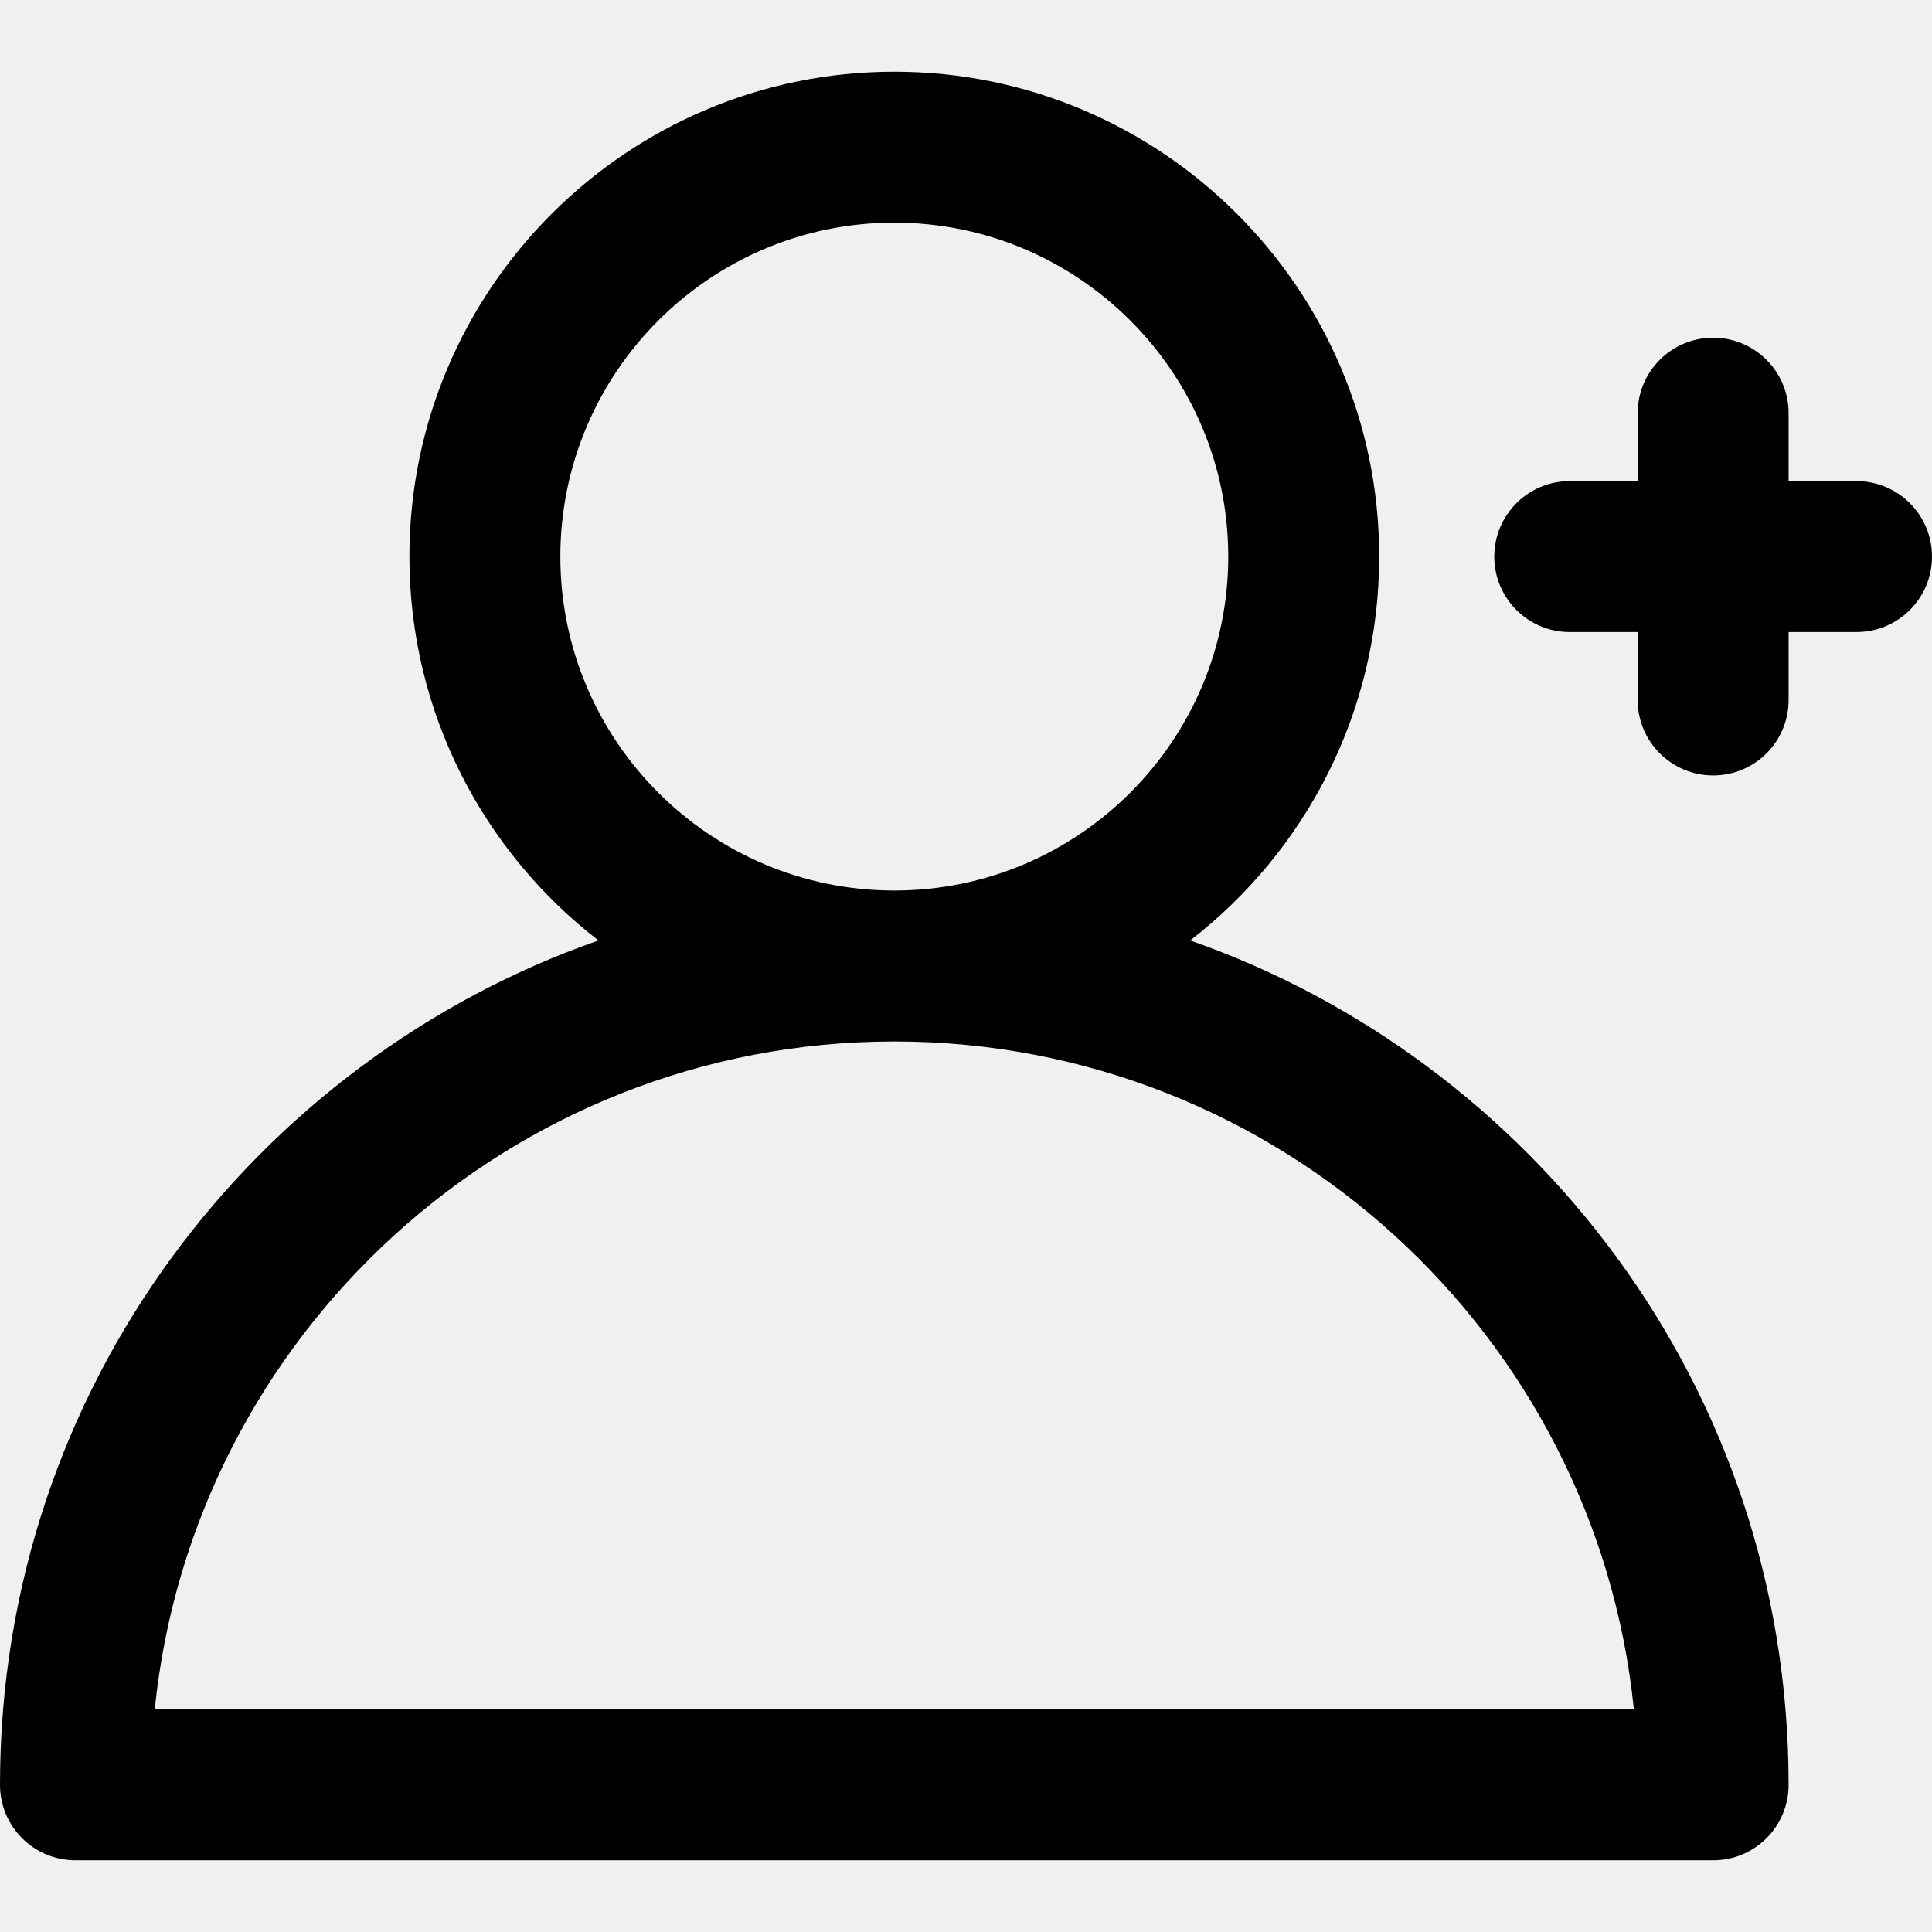
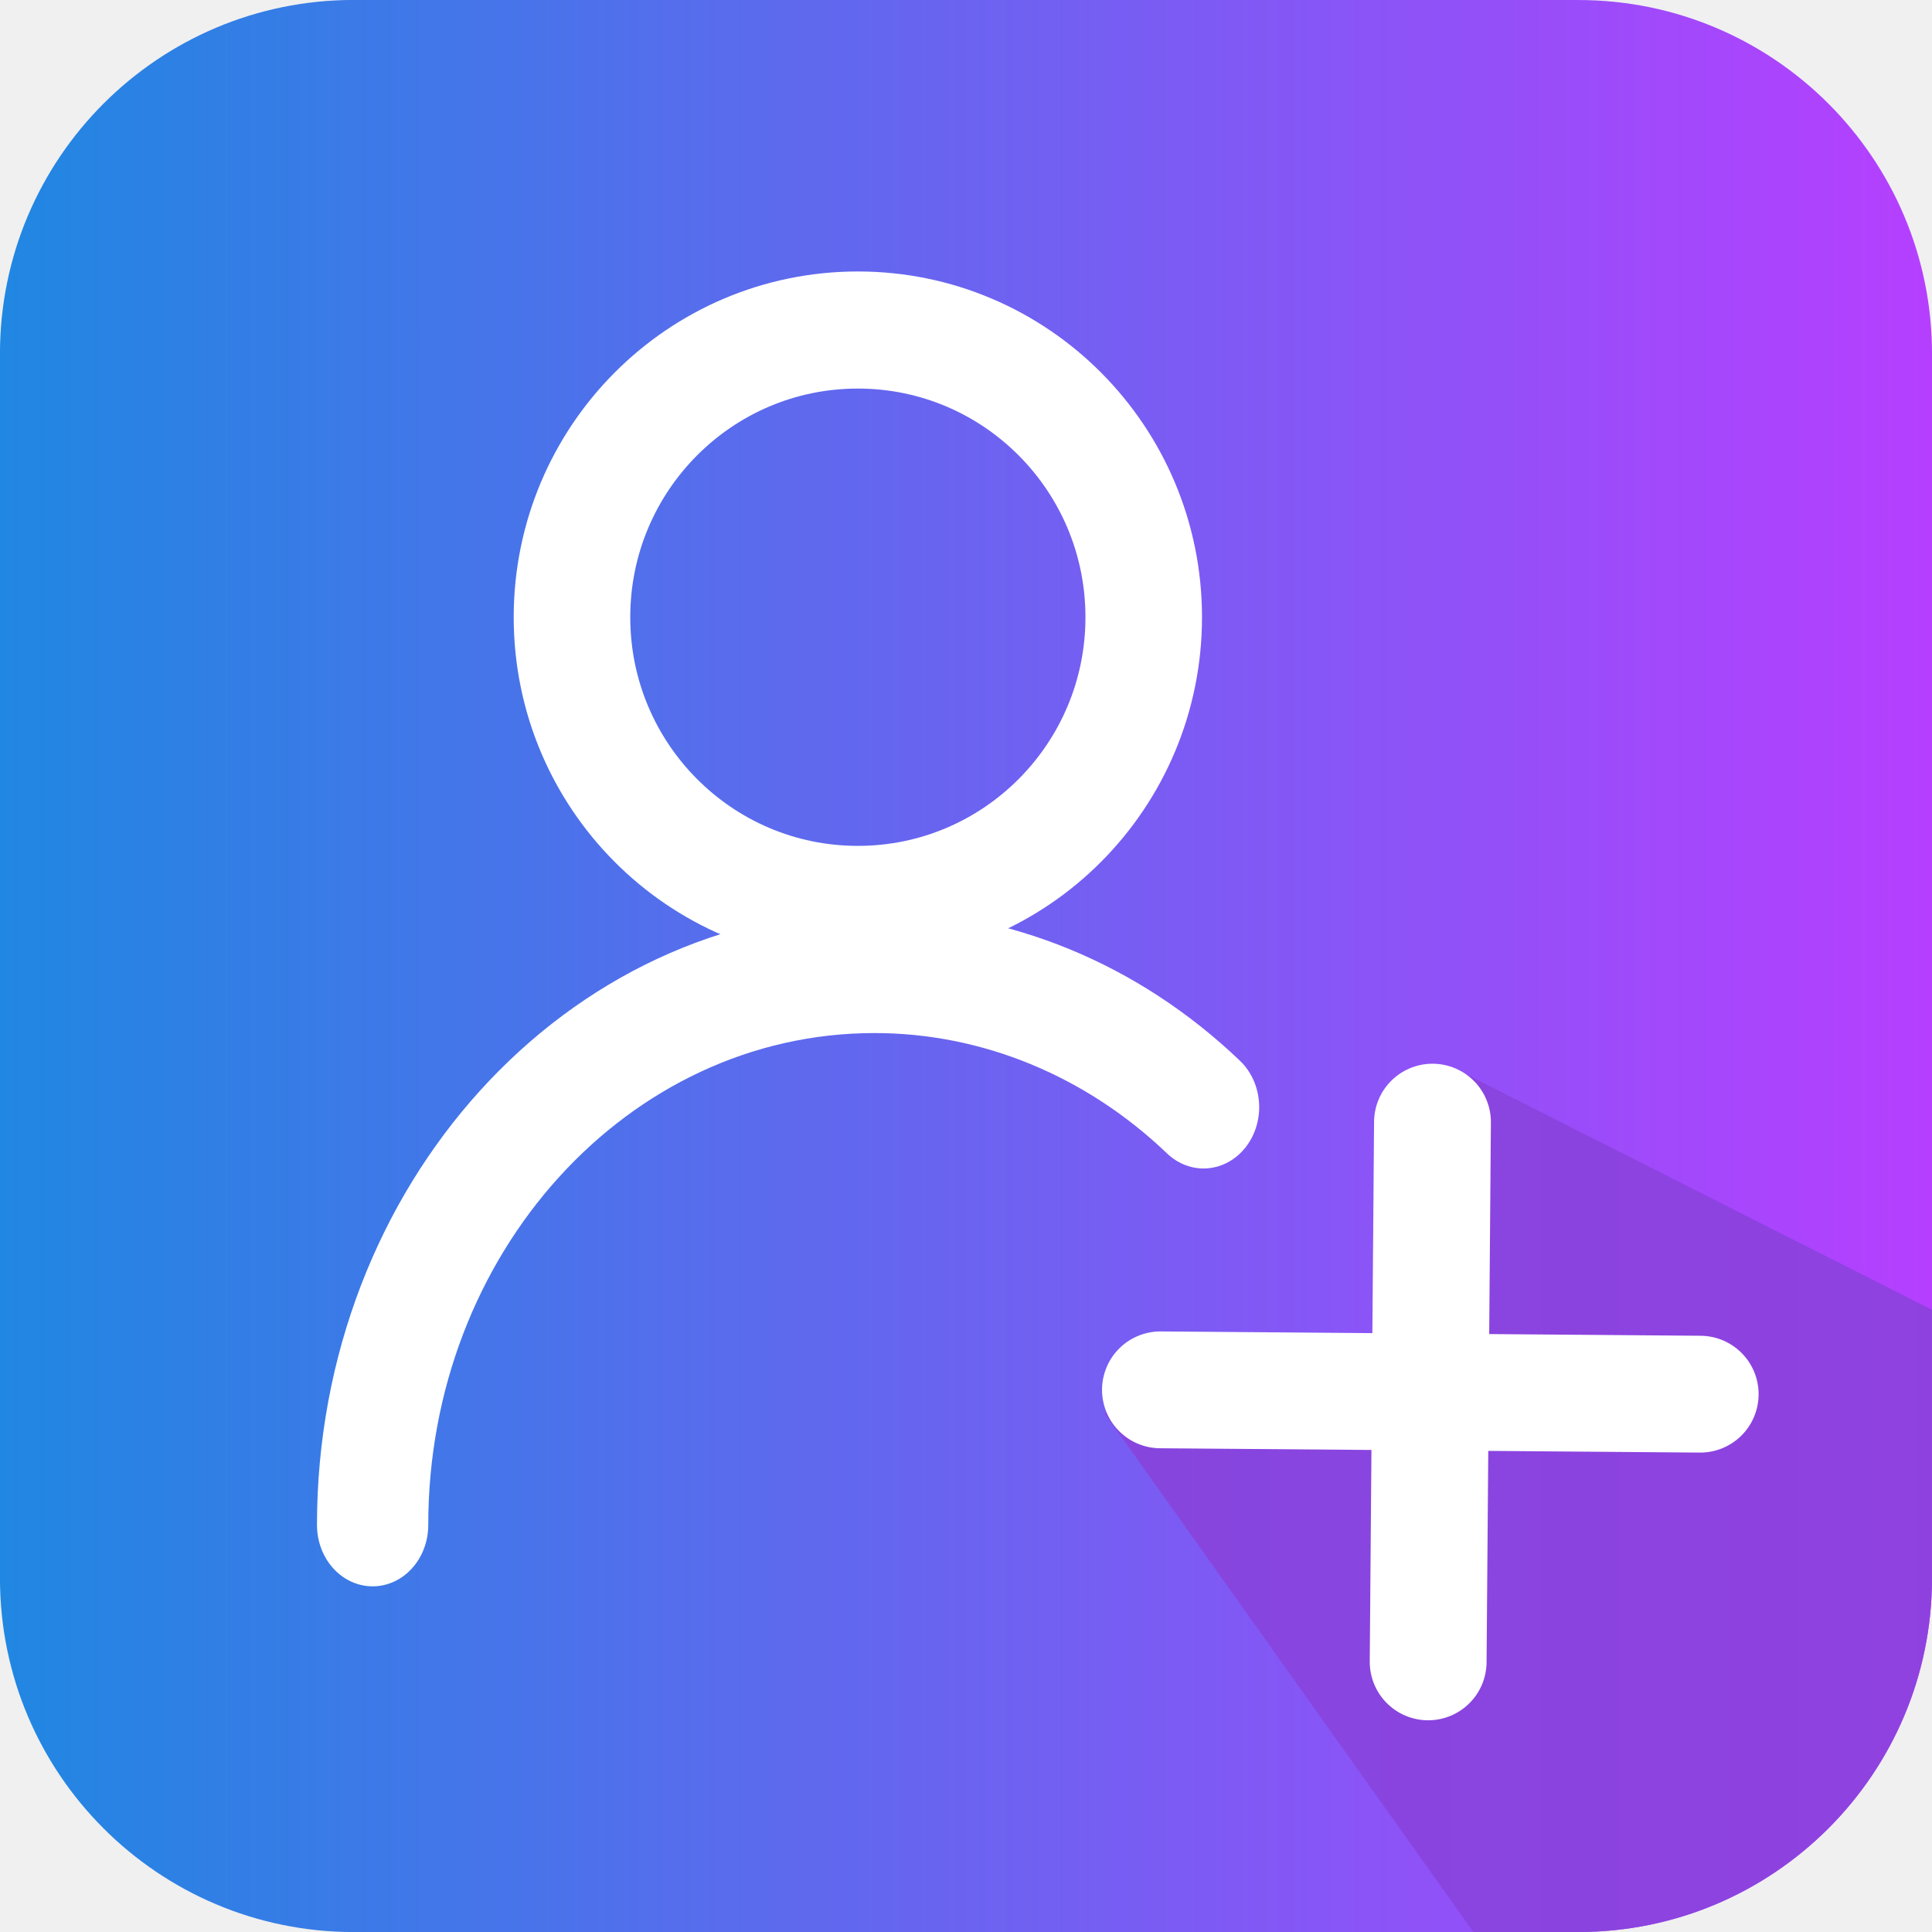
- <svg xmlns="http://www.w3.org/2000/svg" version="1.1" id="Capa_1" x="0px" y="0px" viewBox="0 0 512 512" style="enable-background:new 0 0 512 512;" xml:space="preserve">
-   <g>
-     <g>
-       <g>
-         <path d="M492,127.5h-18v-18c0-11.046-8.954-20-20-20c-11.046,0-20,8.954-20,20v18h-18c-11.046,0-20,8.954-20,20s8.954,20,20,20     h18v18c0,11.046,8.954,20,20,20c11.046,0,20-8.954,20-20v-18h18c11.046,0,20-8.954,20-20S503.046,127.5,492,127.5z" />
-         <path d="M315.409,249.231C345.854,225.711,365.5,188.86,365.5,147.5C365.5,76.645,307.855,19,237,19S108.5,76.645,108.5,147.5     c0,41.359,19.646,78.211,50.091,101.731C68.293,280.793,0,367.427,0,473c0,11.046,8.954,20,20,20h434c11.046,0,20-8.954,20-20     C474,367.401,405.656,280.775,315.409,249.231z M148.5,147.5c0-48.799,39.701-88.5,88.5-88.5s88.5,39.701,88.5,88.5     S285.799,236,237,236S148.5,196.299,148.5,147.5z M41.008,453C51.061,353.73,135.123,276,237,276s185.939,77.73,195.992,177     H41.008z" />
-       </g>
-     </g>
+ <svg xmlns="http://www.w3.org/2000/svg" xmlns:xlink="http://www.w3.org/1999/xlink" id="svg1314" version="1.1" viewBox="0 0 132.292 132.292" height="500" width="500">
+   <defs id="defs1308">
+     <linearGradient x1="39.485" y1="0.047" x2="39.485" y2="44.902" id="linearGradient2278" gradientTransform="scale(0.7898287,1.266097)" gradientUnits="userSpaceOnUse">
+       <stop offset="0" stop-color="#2087e2" stop-opacity="1" id="stop2026" />
+       <stop offset="1" stop-color="#b63fff" stop-opacity="1" id="stop2028" />
+     </linearGradient>
+     <linearGradient y2="71.172" x2="132.774" y1="71.172" x1="37.088" gradientUnits="userSpaceOnUse" id="linearGradient1584" xlink:href="#RESERVED_FOR_INKSCAPE_DUPLICATE_DEF_000000000" />
+     <linearGradient x1="0.831" y1="26.975" x2="0.831" y2="42.98" id="linearGradient1915" gradientTransform="scale(0.855321,1.169152)" gradientUnits="userSpaceOnUse">
+       <stop offset="0" stop-color="#FFFFFF" stop-opacity="0.5" id="stop2071" />
+       <stop offset="1" stop-color="#FFFFFF" stop-opacity="0.2" id="stop2073" />
+     </linearGradient>
+     <rect id="rect1590" height="155.137" width="136.017" y="26.753" x="44.192" />
+     <rect id="rect1281" height="155.137" width="136.017" y="26.753" x="44.192" />
+     <linearGradient xlink:href="#RESERVED_FOR_INKSCAPE_DUPLICATE_DEF_000000000" id="linearGradient1584-5" gradientUnits="userSpaceOnUse" x1="37.088" y1="71.172" x2="132.774" y2="71.172" />
+     <rect x="44.192" y="26.753" width="136.017" height="155.137" id="rect1590-2" />
+     <rect x="44.192" y="26.753" width="136.017" height="155.137" id="rect2032" />
+     <rect id="rect1590-2-9" height="155.137" width="136.017" y="26.753" x="44.192" />
+     <rect id="rect2130" height="155.137" width="136.017" y="26.753" x="44.192" />
+     <linearGradient xlink:href="#linearGradient2278" id="linearGradient1150" gradientUnits="userSpaceOnUse" gradientTransform="translate(155.9296)" x1="276.922" y1="49.977" x2="308.714" y2="49.977" />
+   </defs>
+   <g style="display:inline" id="layer2">
+     <path transform="matrix(4.161118,0,0,4.161109,-1801.146,-141.8133)" style="display:inline;fill:url(#linearGradient1150);fill-opacity:1;stroke:none;stroke-width:0.208;stroke-opacity:1" id="path1086" width="31.792" height="31.792" x="432.851" y="34.081" d="m 438.672,34.081 h 20.151 a 5.821,5.821 45 0 1 5.821,5.821 v 20.151 a 5.821,5.821 135 0 1 -5.821,5.821 H 438.672 a 5.821,5.821 45 0 1 -5.821,-5.821 V 39.901 a 5.821,5.821 135 0 1 5.821,-5.821 z" />
  </g>
-   <g>
- </g>
-   <g>
- </g>
-   <g>
- </g>
-   <g>
- </g>
-   <g>
- </g>
-   <g>
- </g>
-   <g>
- </g>
-   <g>
- </g>
-   <g>
- </g>
-   <g>
- </g>
-   <g>
- </g>
-   <g>
- </g>
-   <g>
- </g>
-   <g>
- </g>
-   <g>
- </g>
+   <g style="display:inline" id="layer6">
+     <path id="path1843" style="display:inline;opacity:0.85;fill:#8842da;fill-opacity:1;stroke:none;stroke-width:1px;stroke-linecap:butt;stroke-linejoin:miter;stroke-opacity:1" d="m 906.376,136.929 -1.169,21.514 -21.187,0.94 23.867,33.568 h 6.787 c 12.639,-7.7e-4 22.885,-10.247 22.885,-22.887 v -17.373 z" transform="matrix(1.058333,0,0,1.058331,-859.9588,-71.91462)" />
+   </g>
+   <g style="display:inline" id="layer3">
+     <circle style="display:inline;fill:none;fill-opacity:1;stroke:#ffffff;stroke-width:8.788;stroke-linecap:round;stroke-linejoin:round;stroke-miterlimit:4;stroke-dasharray:none;stroke-opacity:1" id="path1797" cx="876.218" cy="118.03" r="21.554" transform="matrix(0.9081729,0,0,0.9124082,-737.0168,-65.42793)" />
+     <path id="path1831" style="display:inline;fill:none;fill-opacity:1;stroke:#ffffff;stroke-width:6.641;stroke-linecap:round;stroke-linejoin:round;stroke-miterlimit:4;stroke-dasharray:none;stroke-opacity:1" d="m 845.107,163.996 c 0,-16.542 13.41,-29.953 29.953,-29.953 7.214,0 14.185,2.603 19.633,7.331" transform="matrix(1.147432,0,0,1.264831,-944.188,-103.004)" />
+     <path style="display:inline;fill:#ffffff;stroke:#ffffff;stroke-width:7.559;stroke-linecap:round;stroke-linejoin:round;stroke-miterlimit:4;stroke-dasharray:none;stroke-opacity:1" d="m 881.641,159.874 34.921,0.28" id="path1839" transform="matrix(1.058333,0,0,1.058331,-853.6088,-74.03128)" />
+     <path transform="matrix(0,1.058331,-1.058333,0,267.2883,-856.231)" id="path1841" d="m 881.641,159.874 34.921,0.28" style="display:inline;fill:#ffffff;stroke:#ffffff;stroke-width:7.559;stroke-linecap:round;stroke-linejoin:round;stroke-miterlimit:4;stroke-dasharray:none;stroke-opacity:1" />
+   </g>
</svg>
